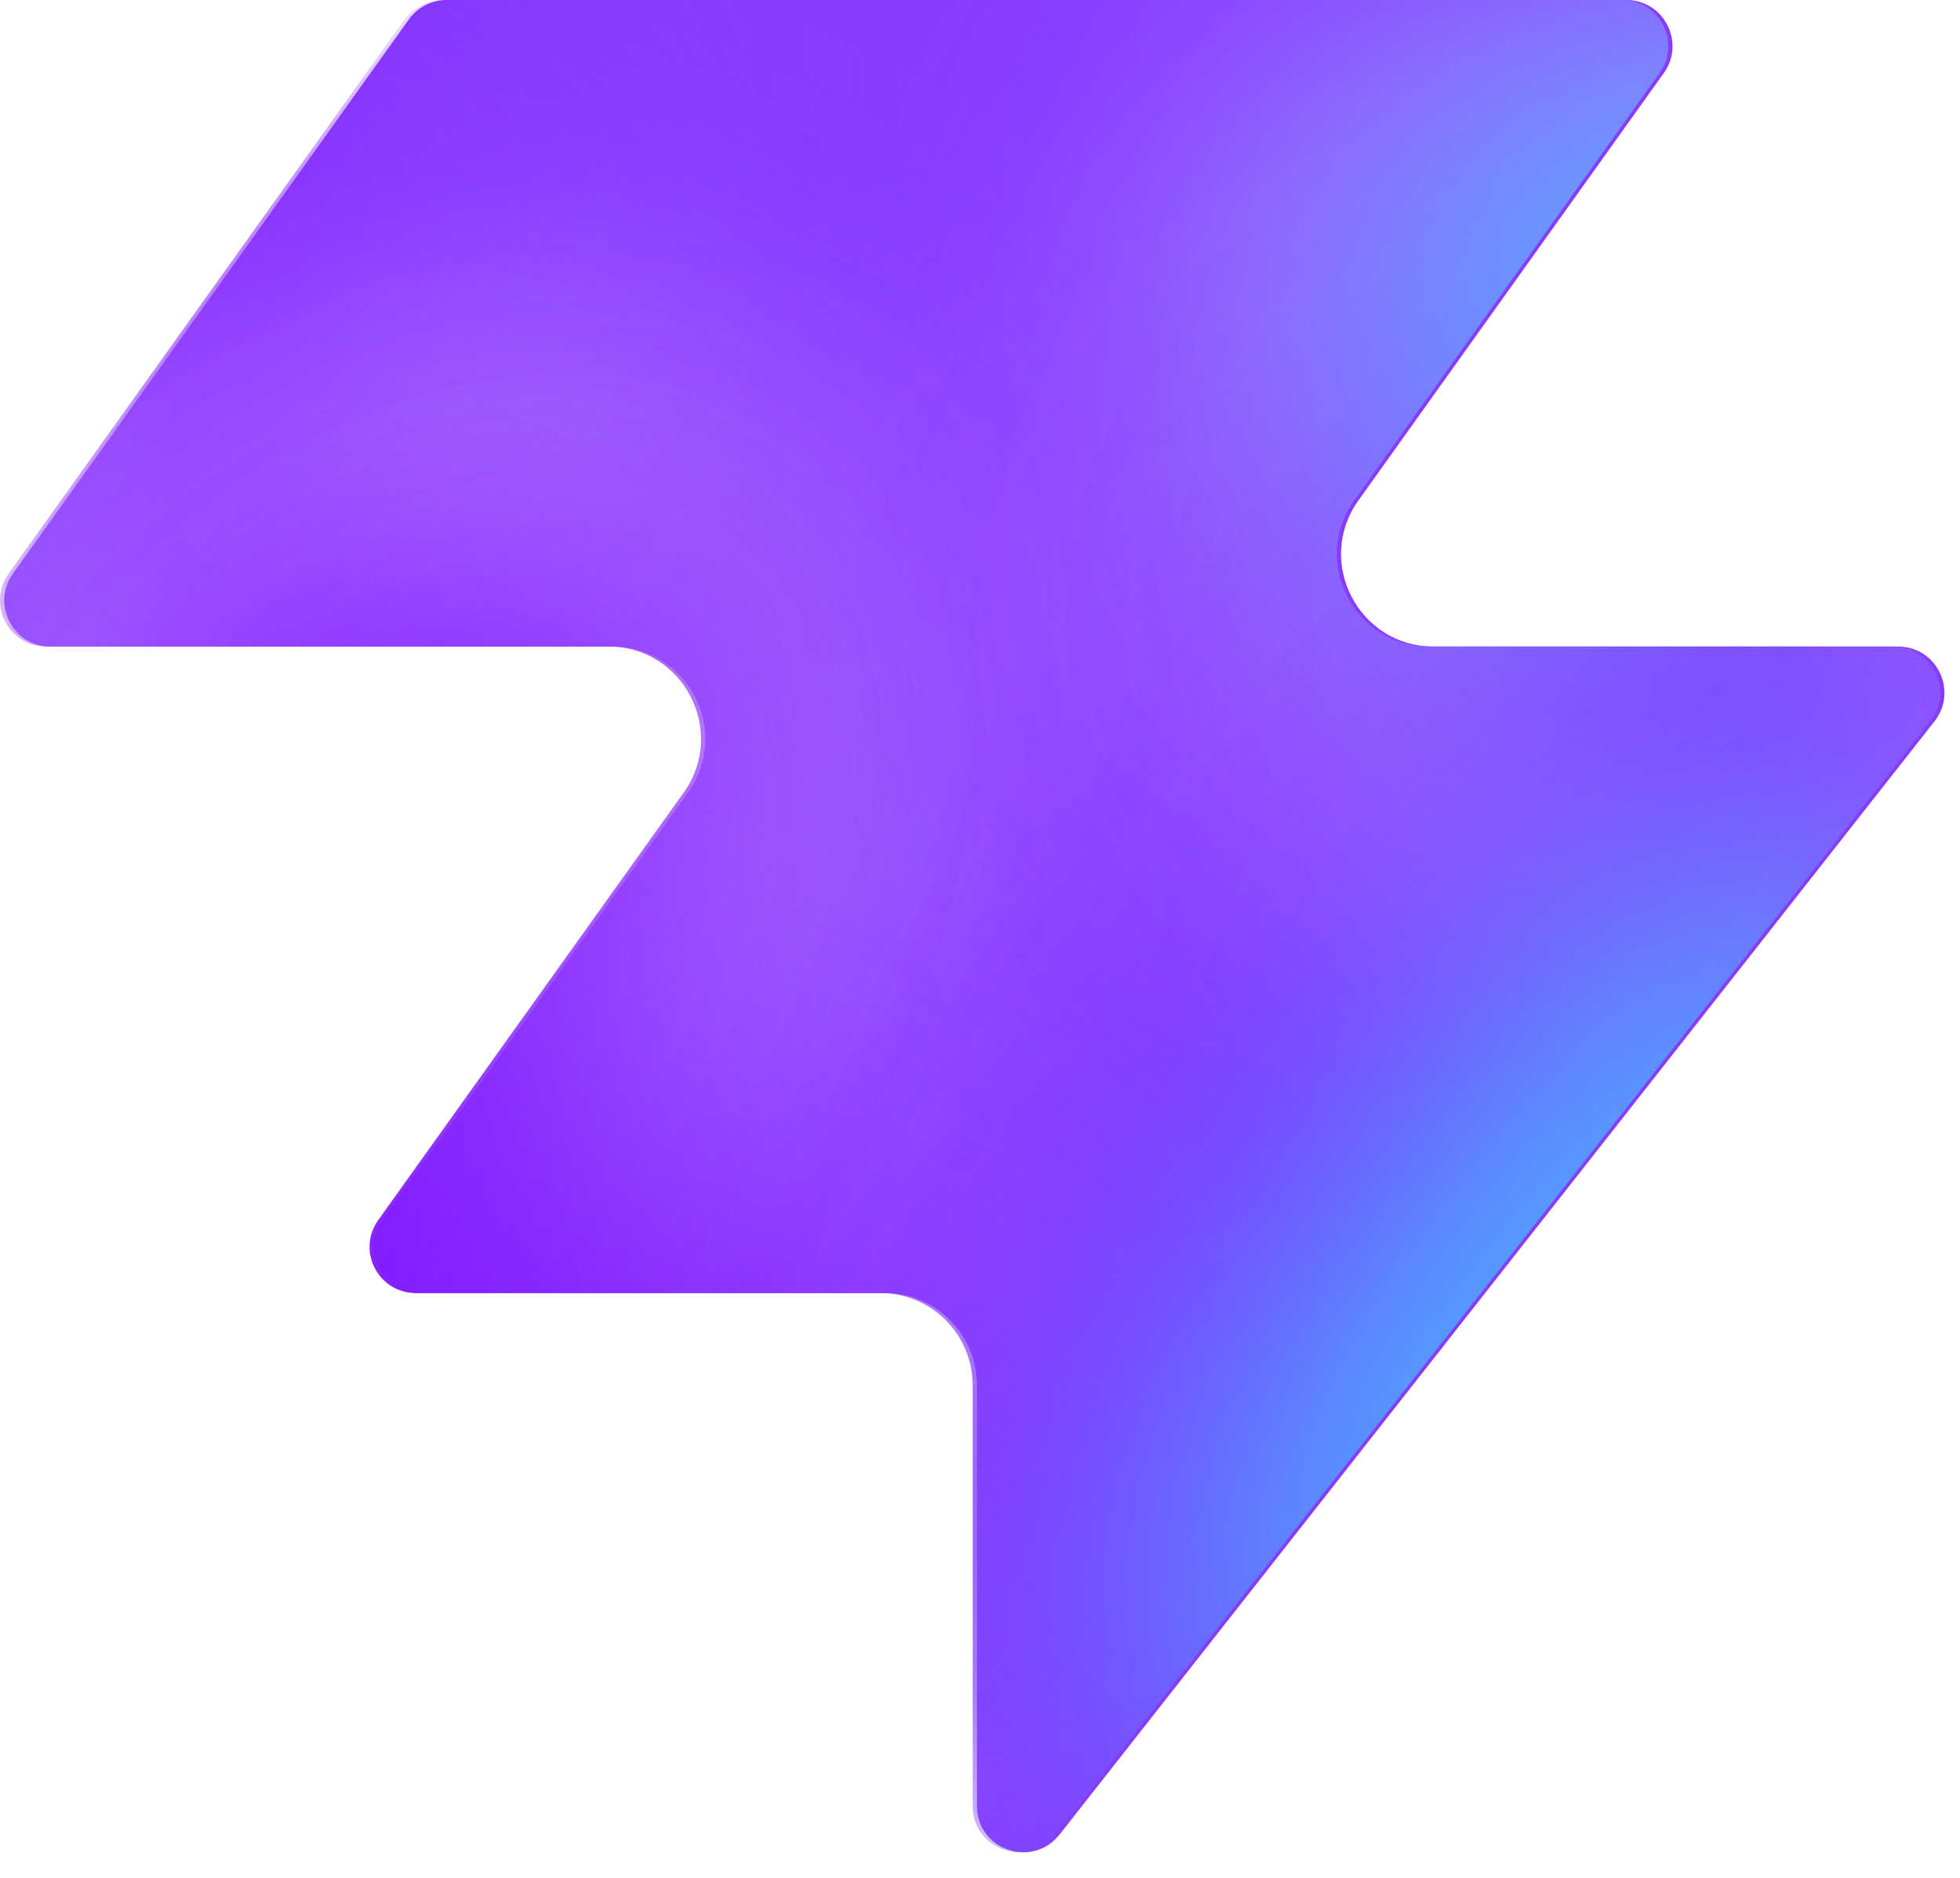
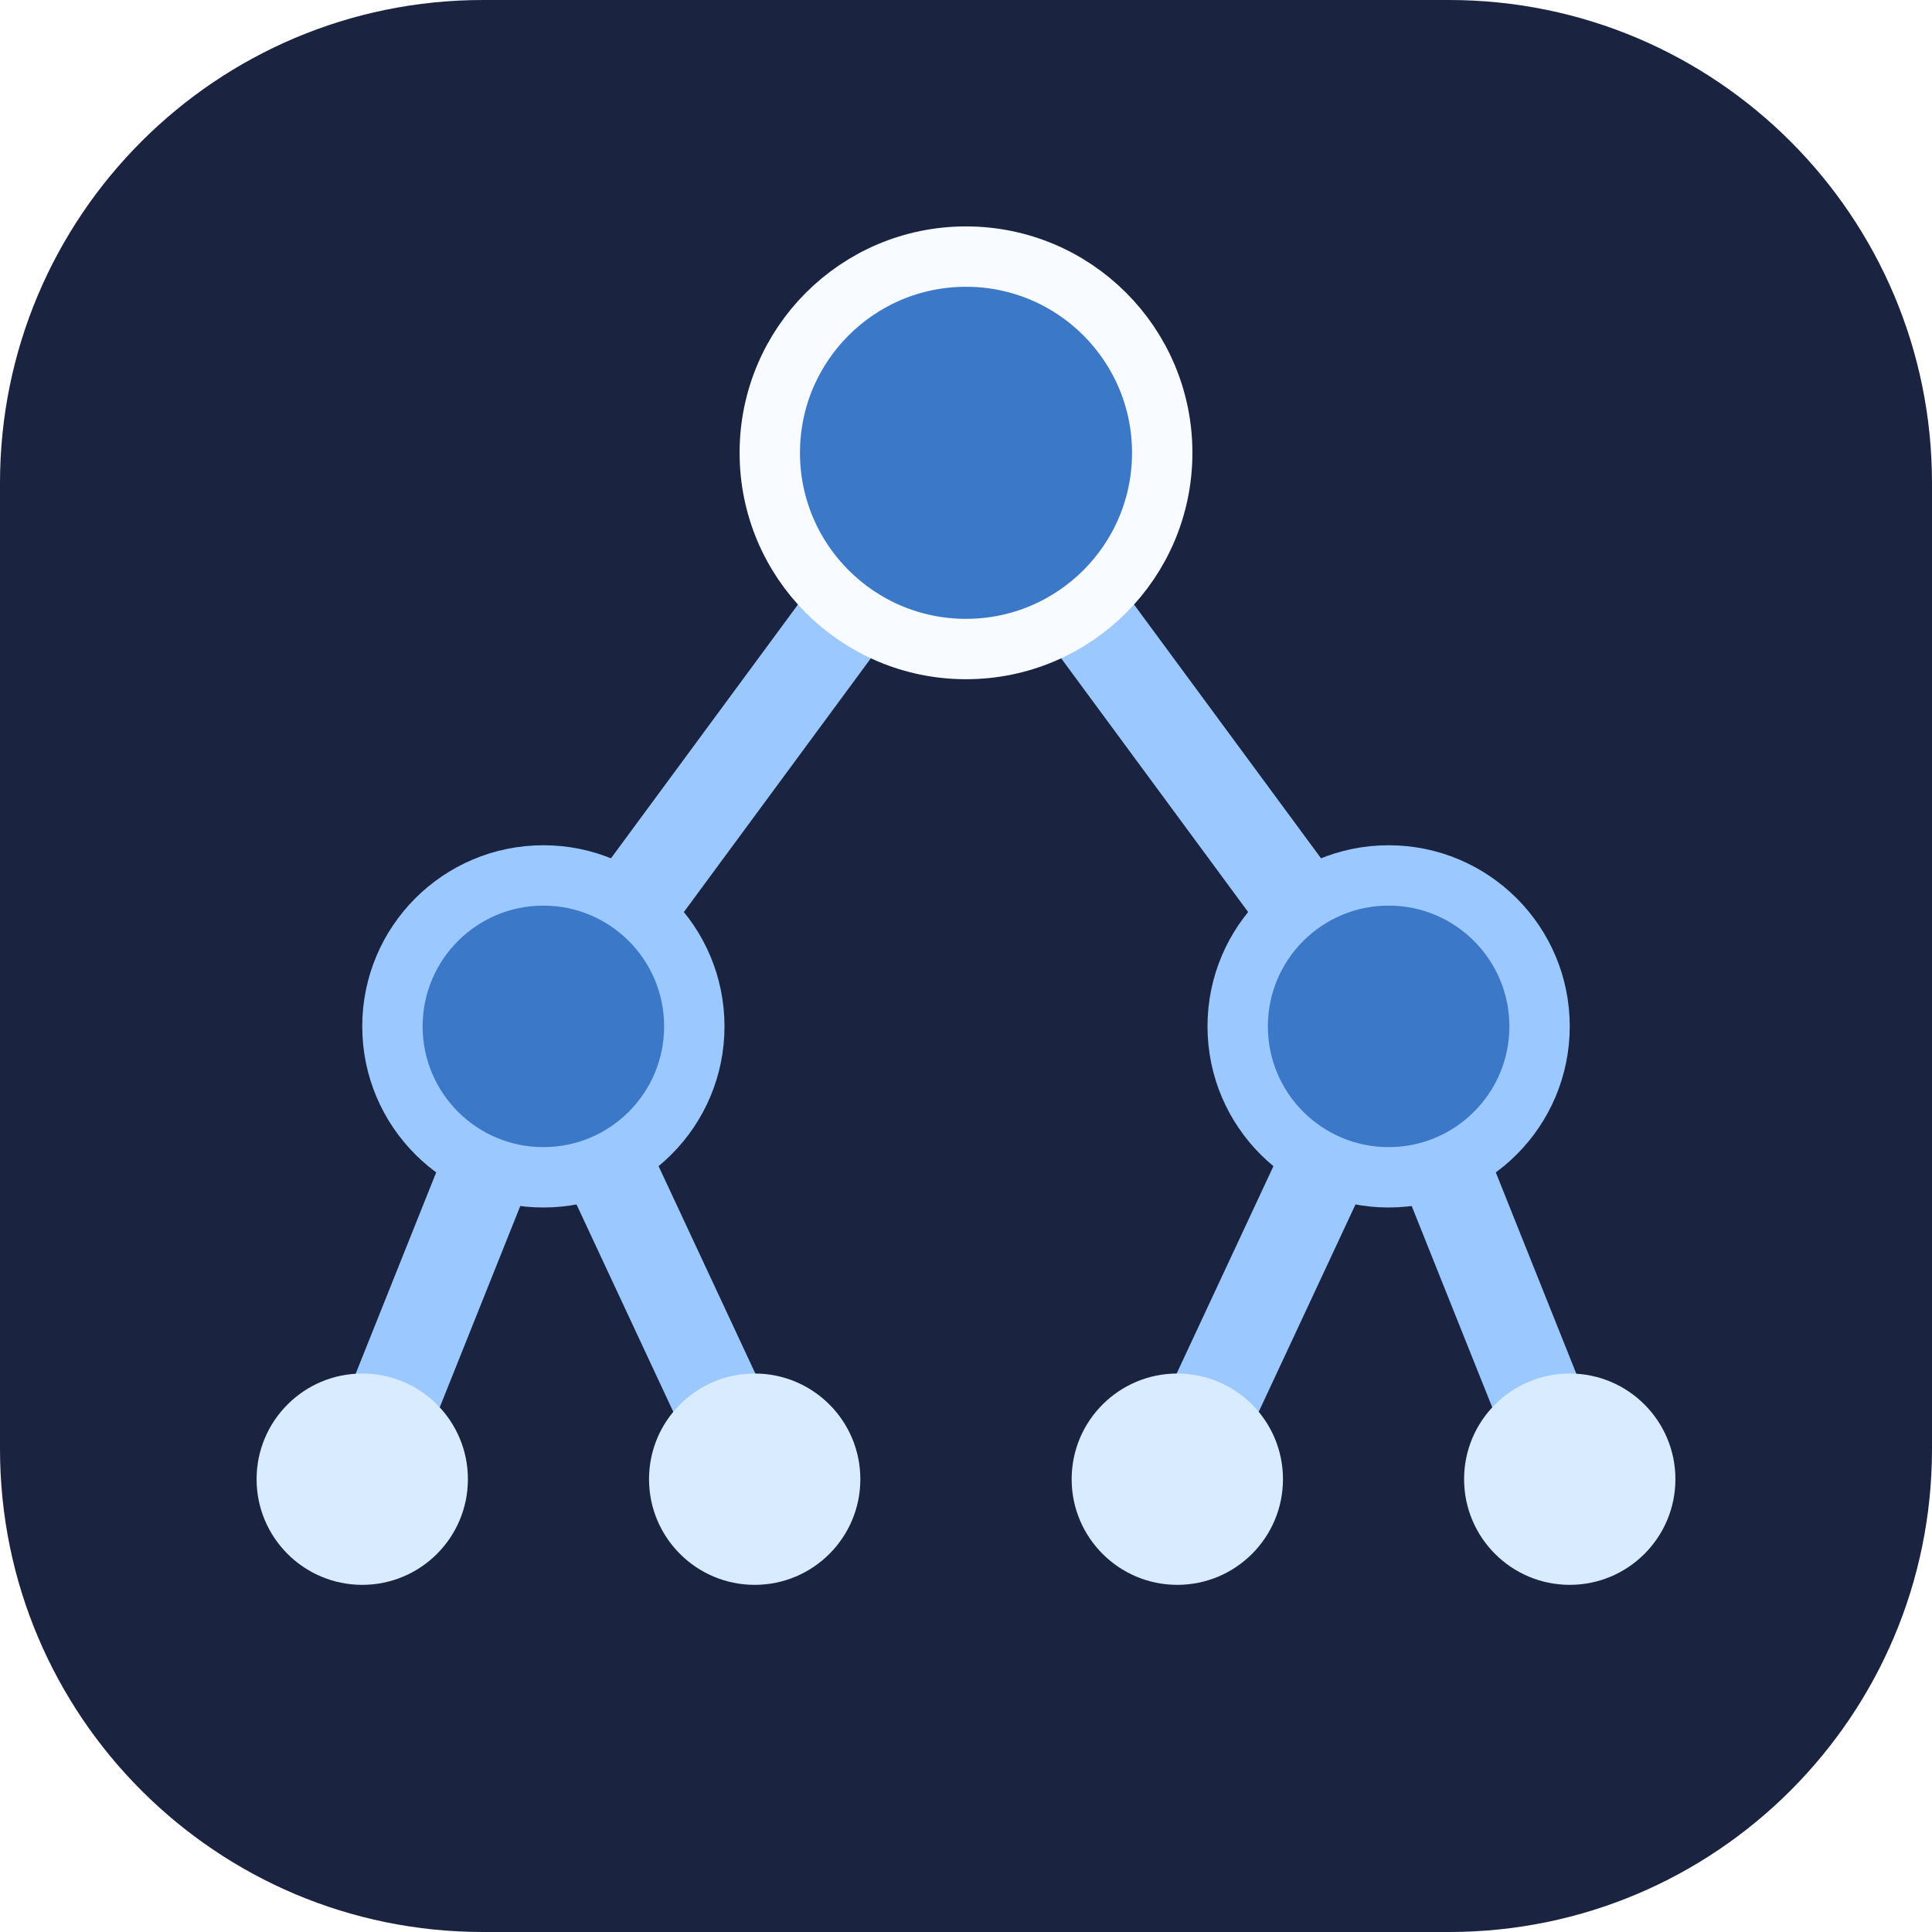
- <svg xmlns="http://www.w3.org/2000/svg" width="48" height="46" fill="none" viewBox="0 0 48 46">
-   <path fill="#863bff" d="M25.946 44.938c-.664.845-2.021.375-2.021-.698V33.937a2.26 2.26 0 0 0-2.262-2.262H10.287c-.92 0-1.456-1.04-.92-1.788l7.48-10.471c1.07-1.497 0-3.578-1.842-3.578H1.237c-.92 0-1.456-1.04-.92-1.788L10.013.474c.214-.297.556-.474.92-.474h28.894c.92 0 1.456 1.04.92 1.788l-7.48 10.471c-1.07 1.498 0 3.579 1.842 3.579h11.377c.943 0 1.473 1.088.89 1.83L25.947 44.94z" style="fill:#863bff;fill:color(display-p3 .525 .23 1);fill-opacity:1" />
-   <mask id="a" width="48" height="46" x="0" y="0" maskUnits="userSpaceOnUse" style="mask-type:alpha">
-     <path fill="#000" d="M25.842 44.938c-.664.844-2.021.375-2.021-.698V33.937a2.26 2.26 0 0 0-2.262-2.262H10.183c-.92 0-1.456-1.04-.92-1.788l7.48-10.471c1.07-1.498 0-3.579-1.842-3.579H1.133c-.92 0-1.456-1.04-.92-1.787L9.91.473c.214-.297.556-.474.92-.474h28.894c.92 0 1.456 1.04.92 1.788l-7.48 10.471c-1.07 1.498 0 3.578 1.842 3.578h11.377c.943 0 1.473 1.088.89 1.832L25.843 44.94z" style="fill:#000;fill-opacity:1" />
-   </mask>
-   <g mask="url(#a)">
-     <g filter="url(#b)">
-       <ellipse cx="5.508" cy="14.704" fill="#ede6ff" rx="5.508" ry="14.704" style="fill:#ede6ff;fill:color(display-p3 .927 .903 1);fill-opacity:1" transform="matrix(.00324 1 1 -.00324 -4.47 31.516)" />
-     </g>
-     <g filter="url(#c)">
-       <ellipse cx="10.399" cy="29.851" fill="#ede6ff" rx="10.399" ry="29.851" style="fill:#ede6ff;fill:color(display-p3 .927 .903 1);fill-opacity:1" transform="matrix(.00324 1 1 -.00324 -39.328 7.883)" />
-     </g>
-     <g filter="url(#d)">
-       <ellipse cx="5.508" cy="30.487" fill="#7e14ff" rx="5.508" ry="30.487" style="fill:#7e14ff;fill:color(display-p3 .492 .077 1);fill-opacity:1" transform="rotate(89.814 -25.913 -14.639)scale(1 -1)" />
-     </g>
-     <g filter="url(#e)">
-       <ellipse cx="5.508" cy="30.599" fill="#7e14ff" rx="5.508" ry="30.599" style="fill:#7e14ff;fill:color(display-p3 .492 .077 1);fill-opacity:1" transform="rotate(89.814 -32.644 -3.334)scale(1 -1)" />
-     </g>
-     <g filter="url(#f)">
-       <ellipse cx="5.508" cy="30.599" fill="#7e14ff" rx="5.508" ry="30.599" style="fill:#7e14ff;fill:color(display-p3 .492 .077 1);fill-opacity:1" transform="matrix(.00324 1 1 -.00324 -34.34 30.47)" />
-     </g>
-     <g filter="url(#g)">
-       <ellipse cx="14.072" cy="22.078" fill="#ede6ff" rx="14.072" ry="22.078" style="fill:#ede6ff;fill:color(display-p3 .927 .903 1);fill-opacity:1" transform="rotate(93.35 24.506 48.493)scale(-1 1)" />
-     </g>
-     <g filter="url(#h)">
-       <ellipse cx="3.47" cy="21.501" fill="#7e14ff" rx="3.47" ry="21.501" style="fill:#7e14ff;fill:color(display-p3 .492 .077 1);fill-opacity:1" transform="rotate(89.009 28.708 47.59)scale(-1 1)" />
-     </g>
-     <g filter="url(#i)">
-       <ellipse cx="3.47" cy="21.501" fill="#7e14ff" rx="3.47" ry="21.501" style="fill:#7e14ff;fill:color(display-p3 .492 .077 1);fill-opacity:1" transform="rotate(89.009 28.708 47.59)scale(-1 1)" />
-     </g>
-     <g filter="url(#j)">
-       <ellipse cx=".387" cy="8.972" fill="#7e14ff" rx="4.407" ry="29.108" style="fill:#7e14ff;fill:color(display-p3 .492 .077 1);fill-opacity:1" transform="rotate(39.51 .387 8.972)" />
-     </g>
-     <g filter="url(#k)">
-       <ellipse cx="47.523" cy="-6.092" fill="#7e14ff" rx="4.407" ry="29.108" style="fill:#7e14ff;fill:color(display-p3 .492 .077 1);fill-opacity:1" transform="rotate(37.892 47.523 -6.092)" />
-     </g>
-     <g filter="url(#l)">
-       <ellipse cx="41.412" cy="6.333" fill="#47bfff" rx="5.971" ry="9.665" style="fill:#47bfff;fill:color(display-p3 .28 .748 1);fill-opacity:1" transform="rotate(37.892 41.412 6.333)" />
-     </g>
-     <g filter="url(#m)">
-       <ellipse cx="-1.879" cy="38.332" fill="#7e14ff" rx="4.407" ry="29.108" style="fill:#7e14ff;fill:color(display-p3 .492 .077 1);fill-opacity:1" transform="rotate(37.892 -1.88 38.332)" />
-     </g>
-     <g filter="url(#n)">
-       <ellipse cx="-1.879" cy="38.332" fill="#7e14ff" rx="4.407" ry="29.108" style="fill:#7e14ff;fill:color(display-p3 .492 .077 1);fill-opacity:1" transform="rotate(37.892 -1.88 38.332)" />
-     </g>
-     <g filter="url(#o)">
-       <ellipse cx="35.651" cy="29.907" fill="#7e14ff" rx="4.407" ry="29.108" style="fill:#7e14ff;fill:color(display-p3 .492 .077 1);fill-opacity:1" transform="rotate(37.892 35.651 29.907)" />
-     </g>
-     <g filter="url(#p)">
-       <ellipse cx="38.418" cy="32.4" fill="#47bfff" rx="5.971" ry="15.297" style="fill:#47bfff;fill:color(display-p3 .28 .748 1);fill-opacity:1" transform="rotate(37.892 38.418 32.4)" />
-     </g>
-   </g>
-   <defs>
-     <filter id="b" width="60.045" height="41.654" x="-19.77" y="16.149" color-interpolation-filters="sRGB" filterUnits="userSpaceOnUse">
-       <feFlood flood-opacity="0" result="BackgroundImageFix" />
-       <feBlend in="SourceGraphic" in2="BackgroundImageFix" result="shape" />
-       <feGaussianBlur result="effect1_foregroundBlur_2002_17158" stdDeviation="7.659" />
-     </filter>
-     <filter id="c" width="90.34" height="51.437" x="-54.613" y="-7.533" color-interpolation-filters="sRGB" filterUnits="userSpaceOnUse">
-       <feFlood flood-opacity="0" result="BackgroundImageFix" />
-       <feBlend in="SourceGraphic" in2="BackgroundImageFix" result="shape" />
-       <feGaussianBlur result="effect1_foregroundBlur_2002_17158" stdDeviation="7.659" />
-     </filter>
-     <filter id="d" width="79.355" height="29.4" x="-49.64" y="2.03" color-interpolation-filters="sRGB" filterUnits="userSpaceOnUse">
-       <feFlood flood-opacity="0" result="BackgroundImageFix" />
-       <feBlend in="SourceGraphic" in2="BackgroundImageFix" result="shape" />
-       <feGaussianBlur result="effect1_foregroundBlur_2002_17158" stdDeviation="4.596" />
-     </filter>
-     <filter id="e" width="79.579" height="29.4" x="-45.045" y="20.029" color-interpolation-filters="sRGB" filterUnits="userSpaceOnUse">
-       <feFlood flood-opacity="0" result="BackgroundImageFix" />
-       <feBlend in="SourceGraphic" in2="BackgroundImageFix" result="shape" />
-       <feGaussianBlur result="effect1_foregroundBlur_2002_17158" stdDeviation="4.596" />
-     </filter>
-     <filter id="f" width="79.579" height="29.4" x="-43.513" y="21.178" color-interpolation-filters="sRGB" filterUnits="userSpaceOnUse">
-       <feFlood flood-opacity="0" result="BackgroundImageFix" />
-       <feBlend in="SourceGraphic" in2="BackgroundImageFix" result="shape" />
-       <feGaussianBlur result="effect1_foregroundBlur_2002_17158" stdDeviation="4.596" />
-     </filter>
-     <filter id="g" width="74.749" height="58.852" x="15.756" y="-17.901" color-interpolation-filters="sRGB" filterUnits="userSpaceOnUse">
-       <feFlood flood-opacity="0" result="BackgroundImageFix" />
-       <feBlend in="SourceGraphic" in2="BackgroundImageFix" result="shape" />
-       <feGaussianBlur result="effect1_foregroundBlur_2002_17158" stdDeviation="7.659" />
-     </filter>
-     <filter id="h" width="61.377" height="25.362" x="23.548" y="2.284" color-interpolation-filters="sRGB" filterUnits="userSpaceOnUse">
-       <feFlood flood-opacity="0" result="BackgroundImageFix" />
-       <feBlend in="SourceGraphic" in2="BackgroundImageFix" result="shape" />
-       <feGaussianBlur result="effect1_foregroundBlur_2002_17158" stdDeviation="4.596" />
-     </filter>
-     <filter id="i" width="61.377" height="25.362" x="23.548" y="2.284" color-interpolation-filters="sRGB" filterUnits="userSpaceOnUse">
-       <feFlood flood-opacity="0" result="BackgroundImageFix" />
-       <feBlend in="SourceGraphic" in2="BackgroundImageFix" result="shape" />
-       <feGaussianBlur result="effect1_foregroundBlur_2002_17158" stdDeviation="4.596" />
-     </filter>
-     <filter id="j" width="56.045" height="63.649" x="-27.636" y="-22.853" color-interpolation-filters="sRGB" filterUnits="userSpaceOnUse">
-       <feFlood flood-opacity="0" result="BackgroundImageFix" />
-       <feBlend in="SourceGraphic" in2="BackgroundImageFix" result="shape" />
-       <feGaussianBlur result="effect1_foregroundBlur_2002_17158" stdDeviation="4.596" />
-     </filter>
-     <filter id="k" width="54.814" height="64.646" x="20.116" y="-38.415" color-interpolation-filters="sRGB" filterUnits="userSpaceOnUse">
-       <feFlood flood-opacity="0" result="BackgroundImageFix" />
-       <feBlend in="SourceGraphic" in2="BackgroundImageFix" result="shape" />
-       <feGaussianBlur result="effect1_foregroundBlur_2002_17158" stdDeviation="4.596" />
-     </filter>
-     <filter id="l" width="33.541" height="35.313" x="24.641" y="-11.323" color-interpolation-filters="sRGB" filterUnits="userSpaceOnUse">
-       <feFlood flood-opacity="0" result="BackgroundImageFix" />
-       <feBlend in="SourceGraphic" in2="BackgroundImageFix" result="shape" />
-       <feGaussianBlur result="effect1_foregroundBlur_2002_17158" stdDeviation="4.596" />
-     </filter>
-     <filter id="m" width="54.814" height="64.646" x="-29.286" y="6.009" color-interpolation-filters="sRGB" filterUnits="userSpaceOnUse">
-       <feFlood flood-opacity="0" result="BackgroundImageFix" />
-       <feBlend in="SourceGraphic" in2="BackgroundImageFix" result="shape" />
-       <feGaussianBlur result="effect1_foregroundBlur_2002_17158" stdDeviation="4.596" />
-     </filter>
-     <filter id="n" width="54.814" height="64.646" x="-29.286" y="6.009" color-interpolation-filters="sRGB" filterUnits="userSpaceOnUse">
-       <feFlood flood-opacity="0" result="BackgroundImageFix" />
-       <feBlend in="SourceGraphic" in2="BackgroundImageFix" result="shape" />
-       <feGaussianBlur result="effect1_foregroundBlur_2002_17158" stdDeviation="4.596" />
-     </filter>
-     <filter id="o" width="54.814" height="64.646" x="8.244" y="-2.416" color-interpolation-filters="sRGB" filterUnits="userSpaceOnUse">
-       <feFlood flood-opacity="0" result="BackgroundImageFix" />
-       <feBlend in="SourceGraphic" in2="BackgroundImageFix" result="shape" />
-       <feGaussianBlur result="effect1_foregroundBlur_2002_17158" stdDeviation="4.596" />
-     </filter>
-     <filter id="p" width="39.409" height="43.623" x="18.713" y="10.588" color-interpolation-filters="sRGB" filterUnits="userSpaceOnUse">
-       <feFlood flood-opacity="0" result="BackgroundImageFix" />
-       <feBlend in="SourceGraphic" in2="BackgroundImageFix" result="shape" />
-       <feGaussianBlur result="effect1_foregroundBlur_2002_17158" stdDeviation="4.596" />
-     </filter>
-   </defs>
+ <svg xmlns="http://www.w3.org/2000/svg" viewBox="0 0 64 64" fill="none">
+   <rect width="64" height="64" rx="16" fill="#1A2340" />
+   <path d="M32 15 L18 34 M32 15 L46 34 M18 34 L12 49 M18 34 L25 49 M46 34 L39 49 M46 34 L52 49" stroke="#9BC8FF" stroke-width="3" stroke-linecap="round" />
+   <circle cx="32" cy="15" r="6.5" fill="#3B78C8" stroke="#F8FBFF" stroke-width="2" />
+   <circle cx="18" cy="34" r="5" fill="#3B78C8" stroke="#9BC8FF" stroke-width="2" />
+   <circle cx="46" cy="34" r="5" fill="#3B78C8" stroke="#9BC8FF" stroke-width="2" />
+   <circle cx="12" cy="49" r="3.5" fill="#D9ECFF" />
+   <circle cx="25" cy="49" r="3.5" fill="#D9ECFF" />
+   <circle cx="39" cy="49" r="3.5" fill="#D9ECFF" />
+   <circle cx="52" cy="49" r="3.5" fill="#D9ECFF" />
</svg>
